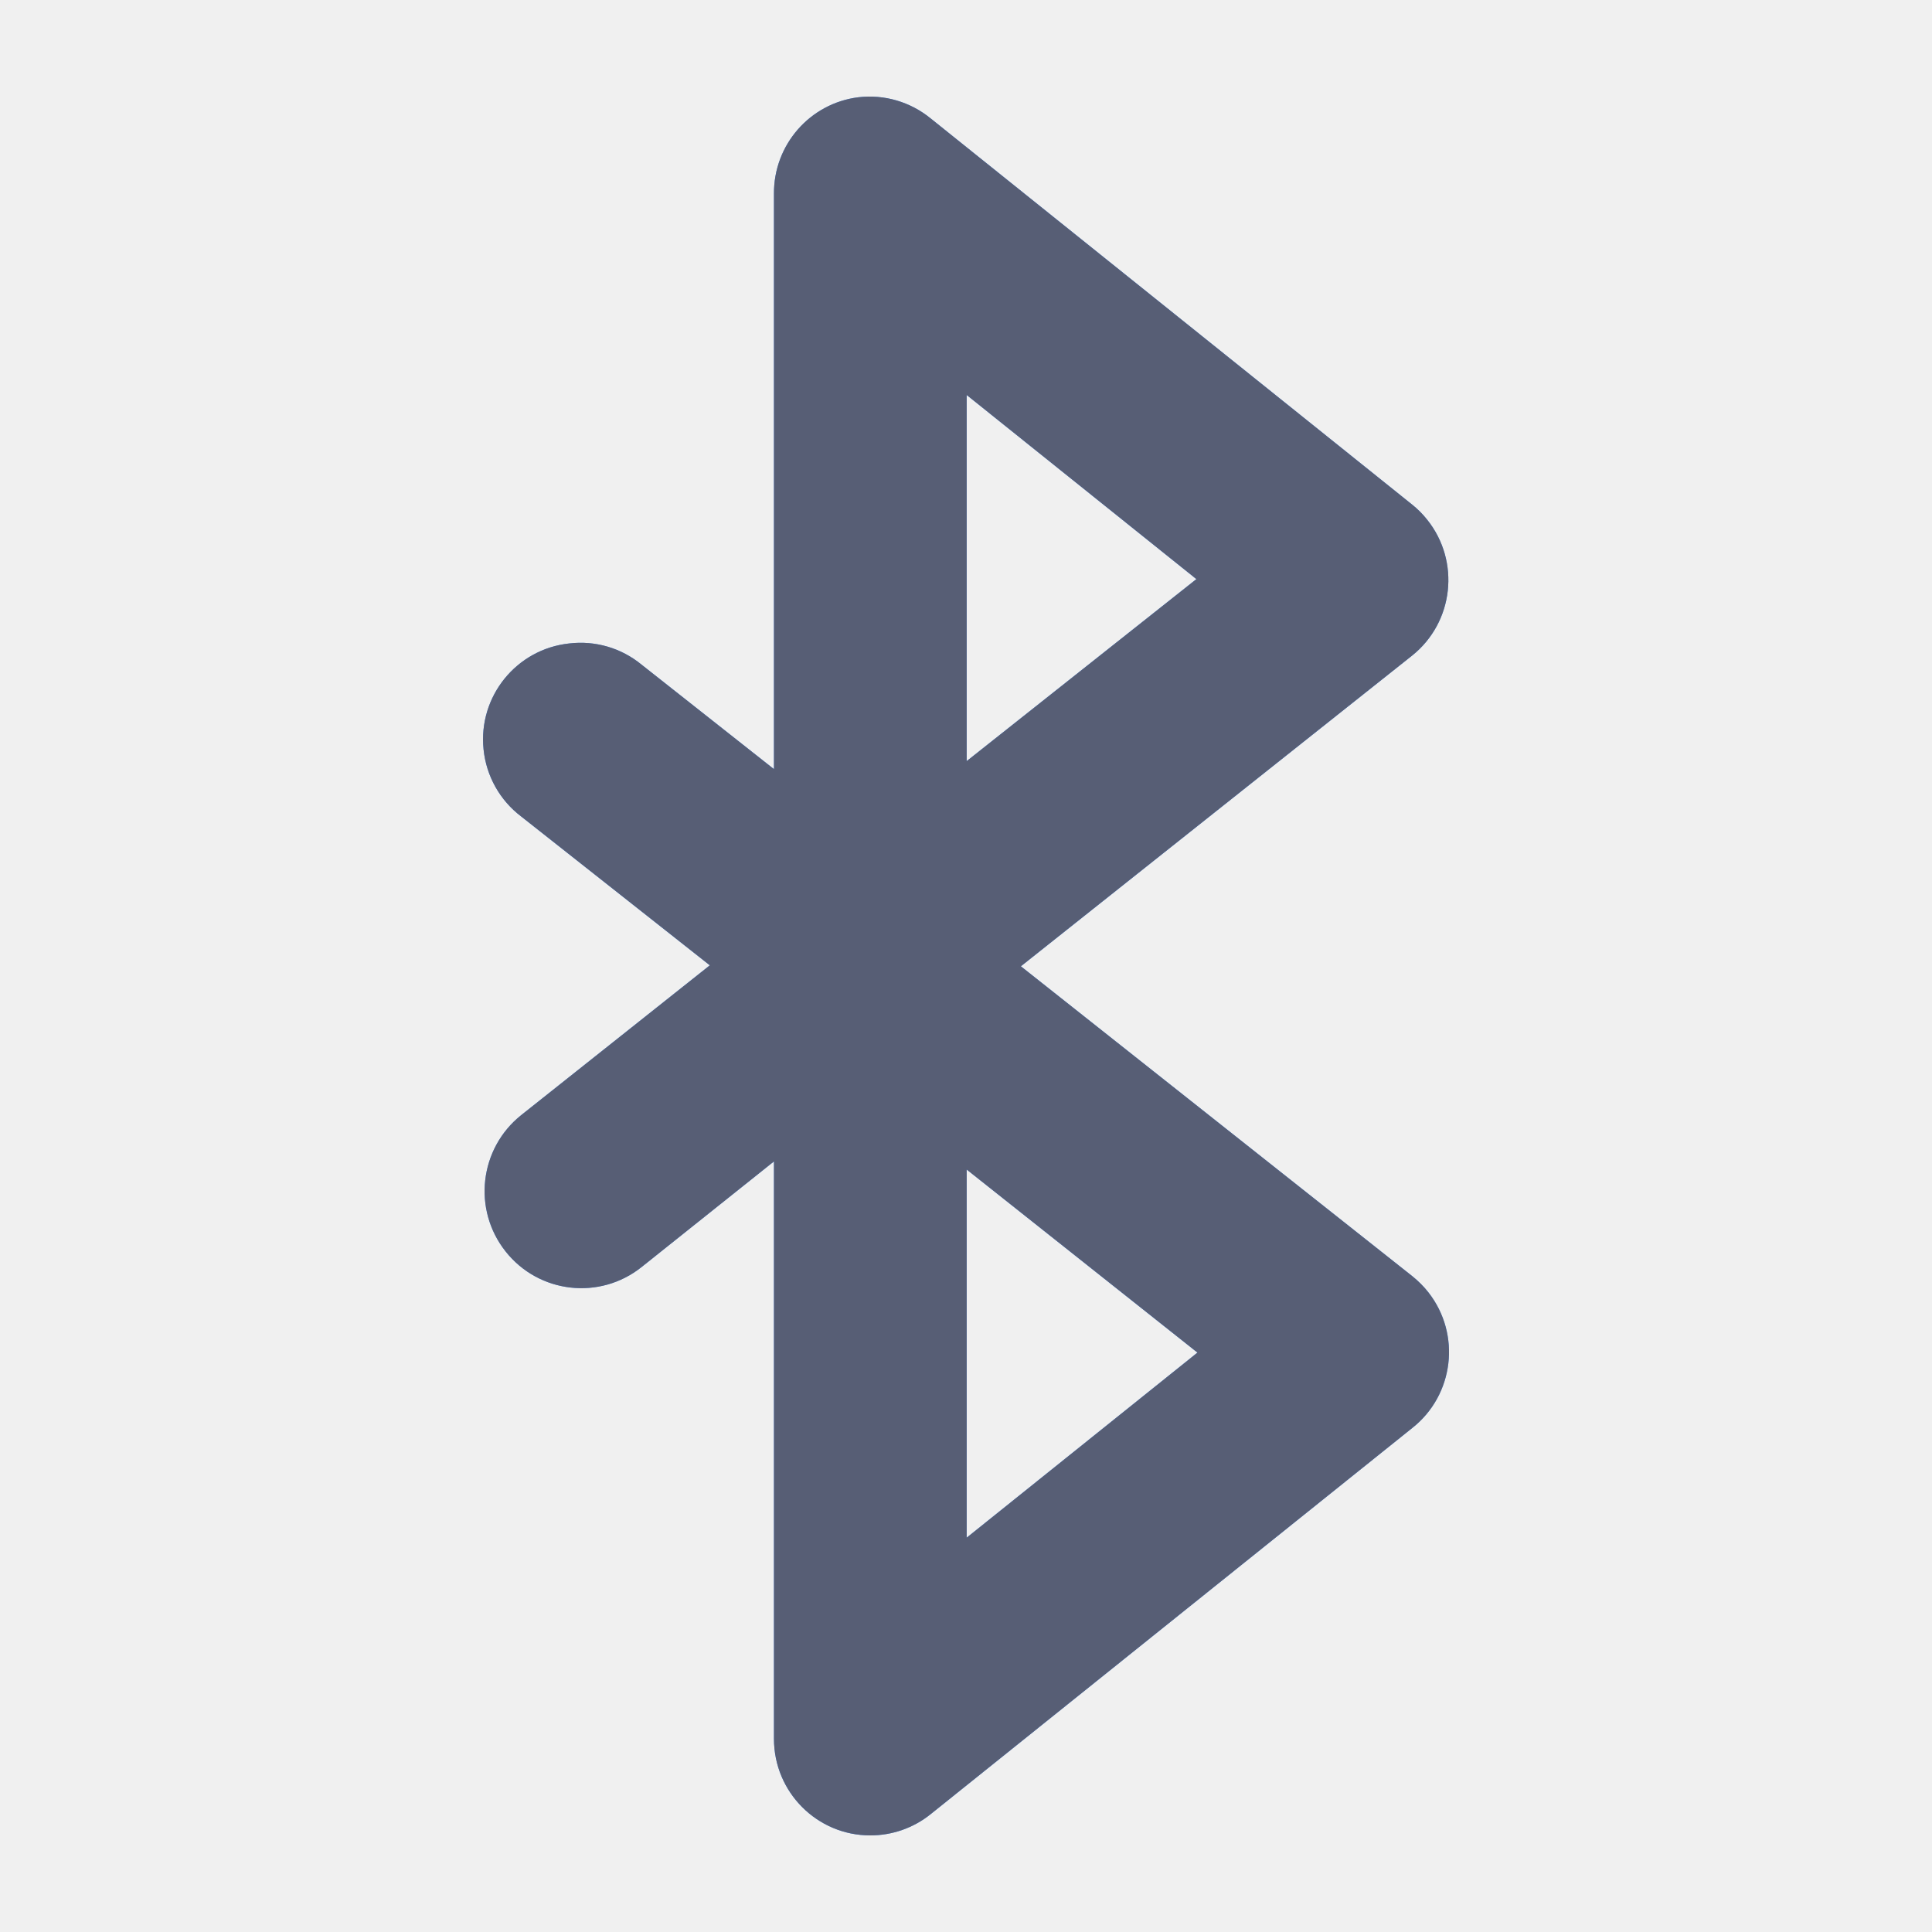
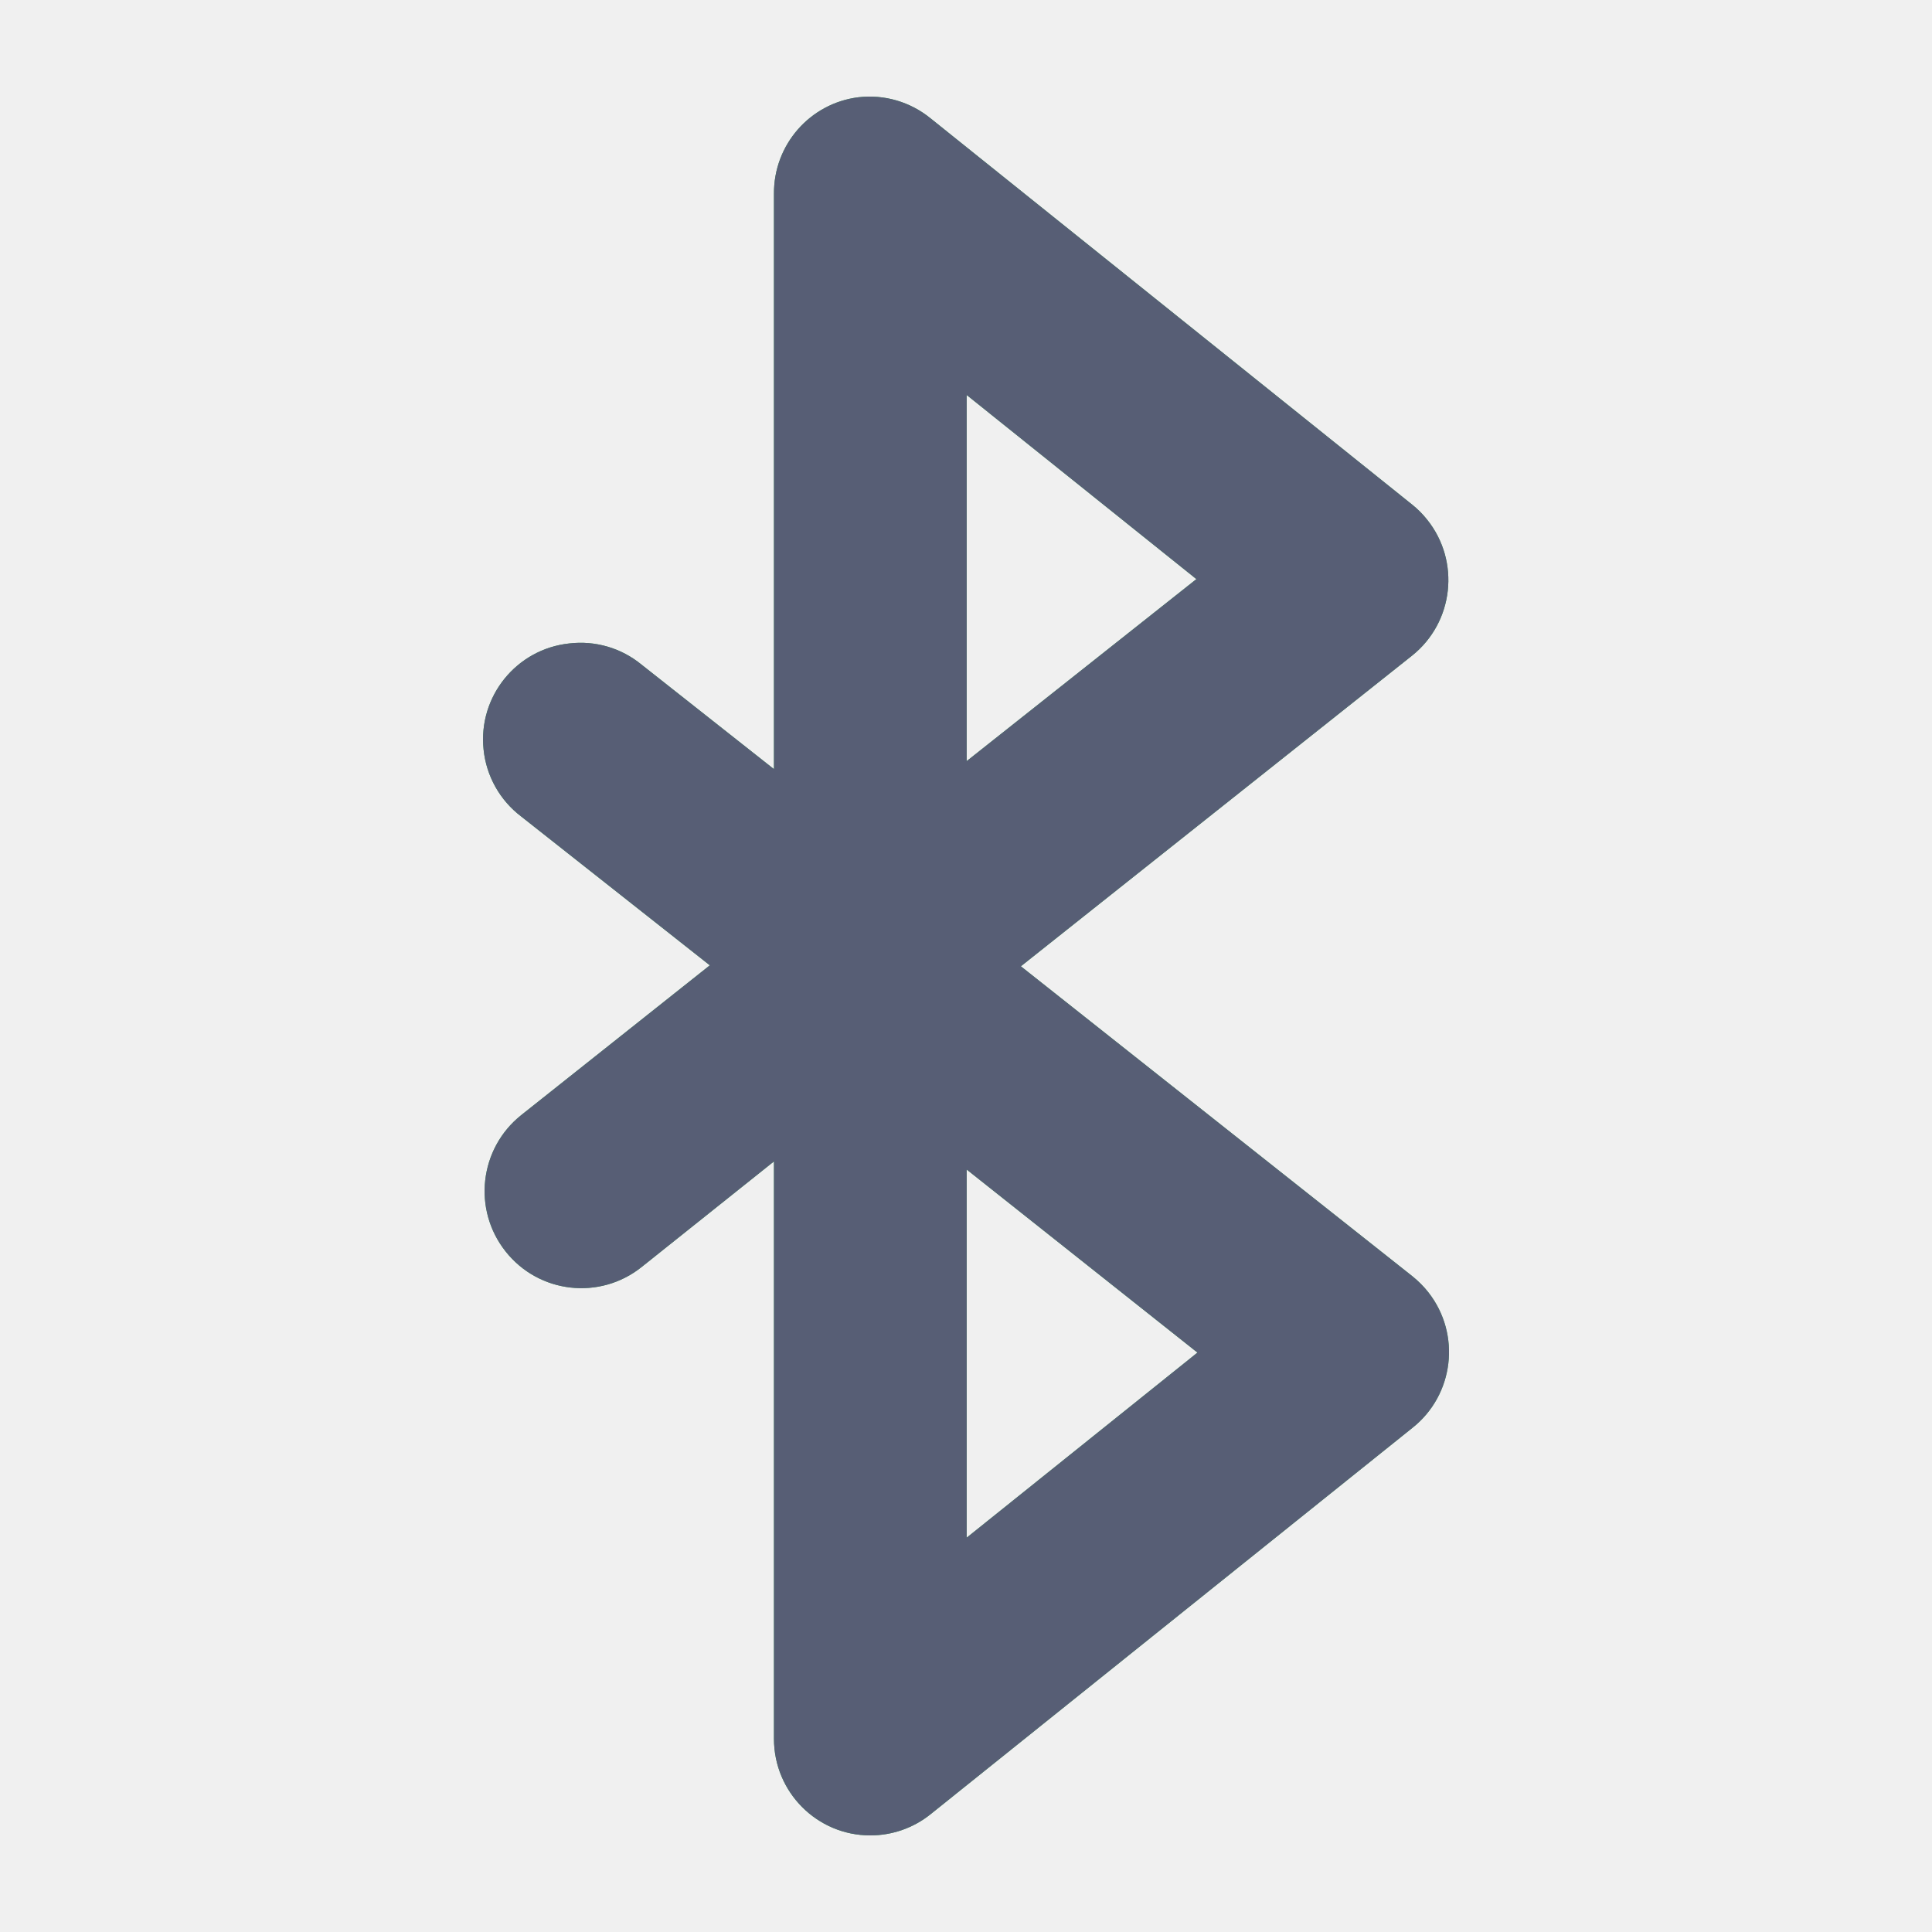
<svg xmlns="http://www.w3.org/2000/svg" xmlns:xlink="http://www.w3.org/1999/xlink" width="20px" height="20px" viewBox="0 0 20 20" version="1.1">
  <defs>
    <path d="M10.007,12.107 L12.396,14.002 L10.007,15.918 L10.007,12.107 Z M10.007,4.089 L12.385,5.995 L10.007,7.879 L10.007,4.089 Z M8.885,1.007 C8.383,1.07 8.008,1.5 8.012,2.007 L8.012,7.962 L6.641,6.88 C6.432,6.708 6.162,6.629 5.893,6.661 C5.346,6.719 4.948,7.21 5.006,7.759 C5.034,8.034 5.175,8.285 5.395,8.452 L7.348,9.993 L5.395,11.544 C4.962,11.89 4.89,12.521 5.234,12.955 C5.578,13.39 6.208,13.462 6.641,13.117 L8.012,12.023 L8.012,18 C8.012,18.552 8.458,19 9.009,19 C9.236,19 9.456,18.923 9.633,18.781 L14.619,14.783 C15.052,14.442 15.127,13.813 14.787,13.379 C14.738,13.316 14.681,13.26 14.619,13.21 L10.568,10.003 L14.619,6.786 C15.049,6.441 15.119,5.812 14.775,5.381 C14.729,5.323 14.677,5.27 14.619,5.224 L9.633,1.225 C9.423,1.054 9.154,0.975 8.885,1.007 Z" id="path-1" />
  </defs>
  <g id="Extensions/Connection/Bluetooth" stroke="none" stroke-width="1" fill="none" fill-rule="evenodd">
    <mask id="mask-2" fill="white">
      <use xlink:href="#path-1" />
    </mask>
-     <use id="bluetooth" fill="#4D97FF" xlink:href="#path-1" />
+     <use id="bluetooth" fill="#3aa959" xlink:href="#path-1" />
    <g id="Color/1_Blue" mask="url(#mask-2)" fill="#575E75">
      <g id="Color/Gray">
        <g id="Color">
          <rect x="0" y="0" width="20" height="20" />
        </g>
      </g>
    </g>
  </g>
</svg>
